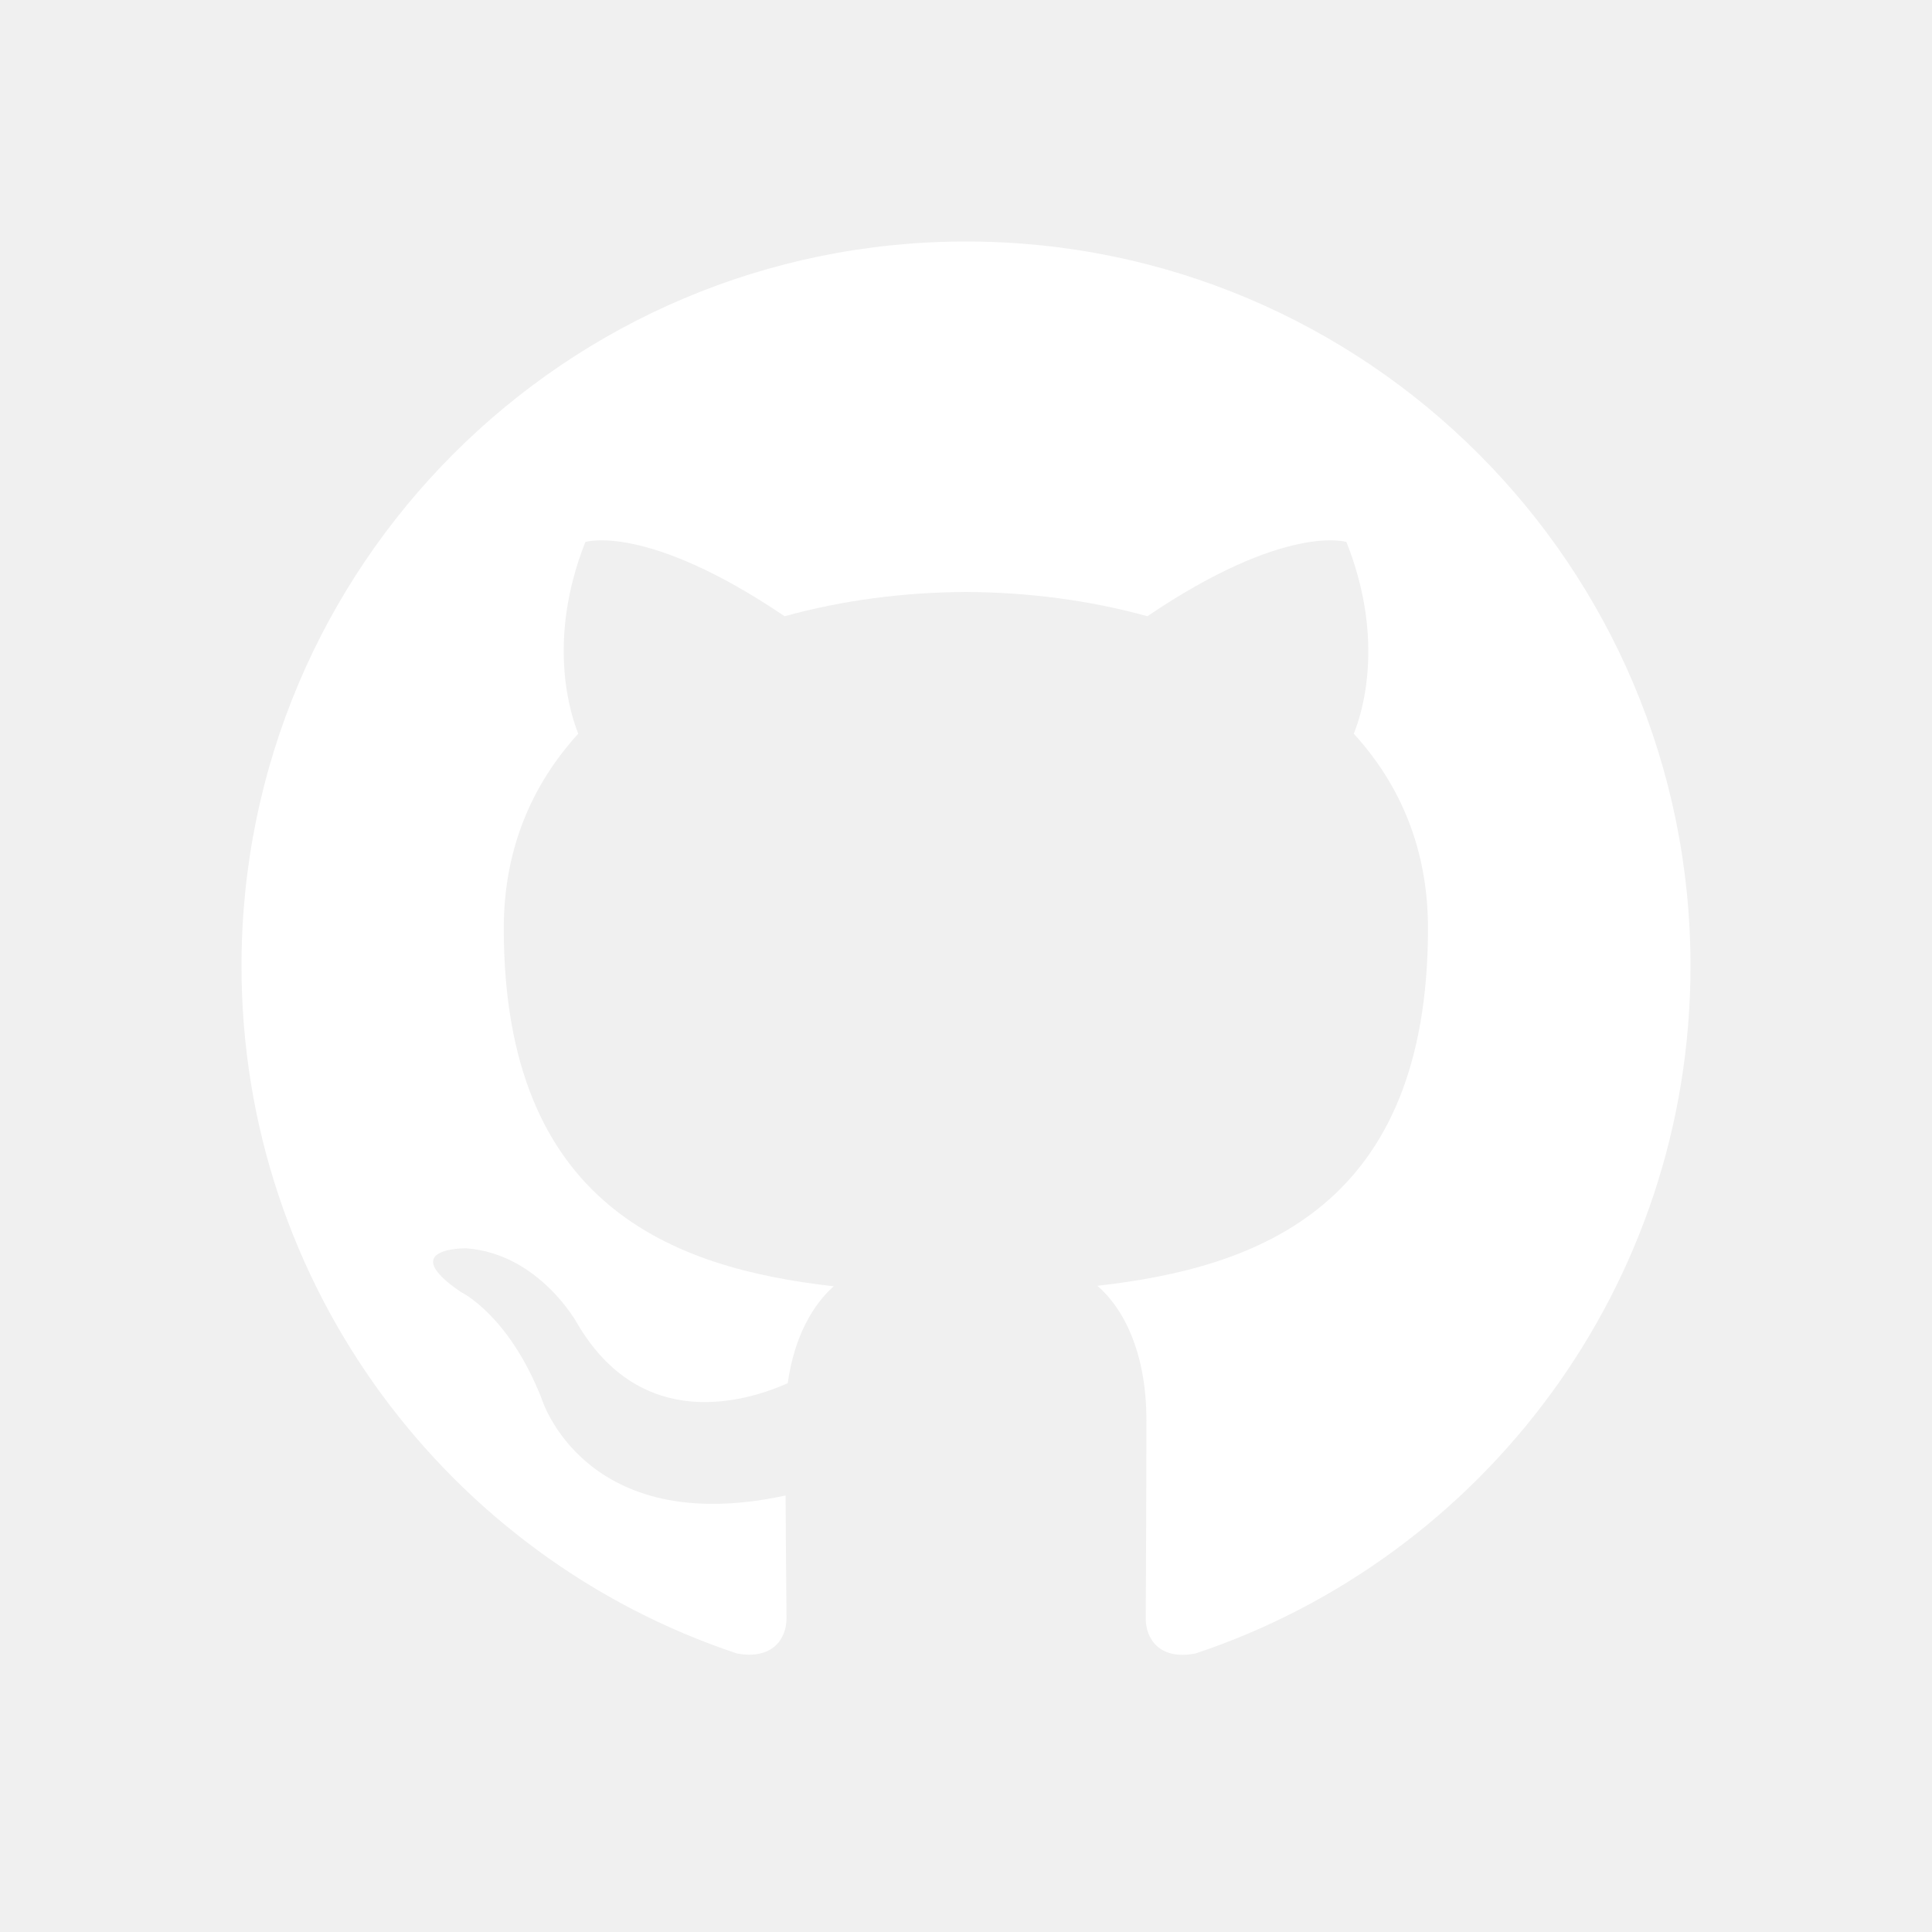
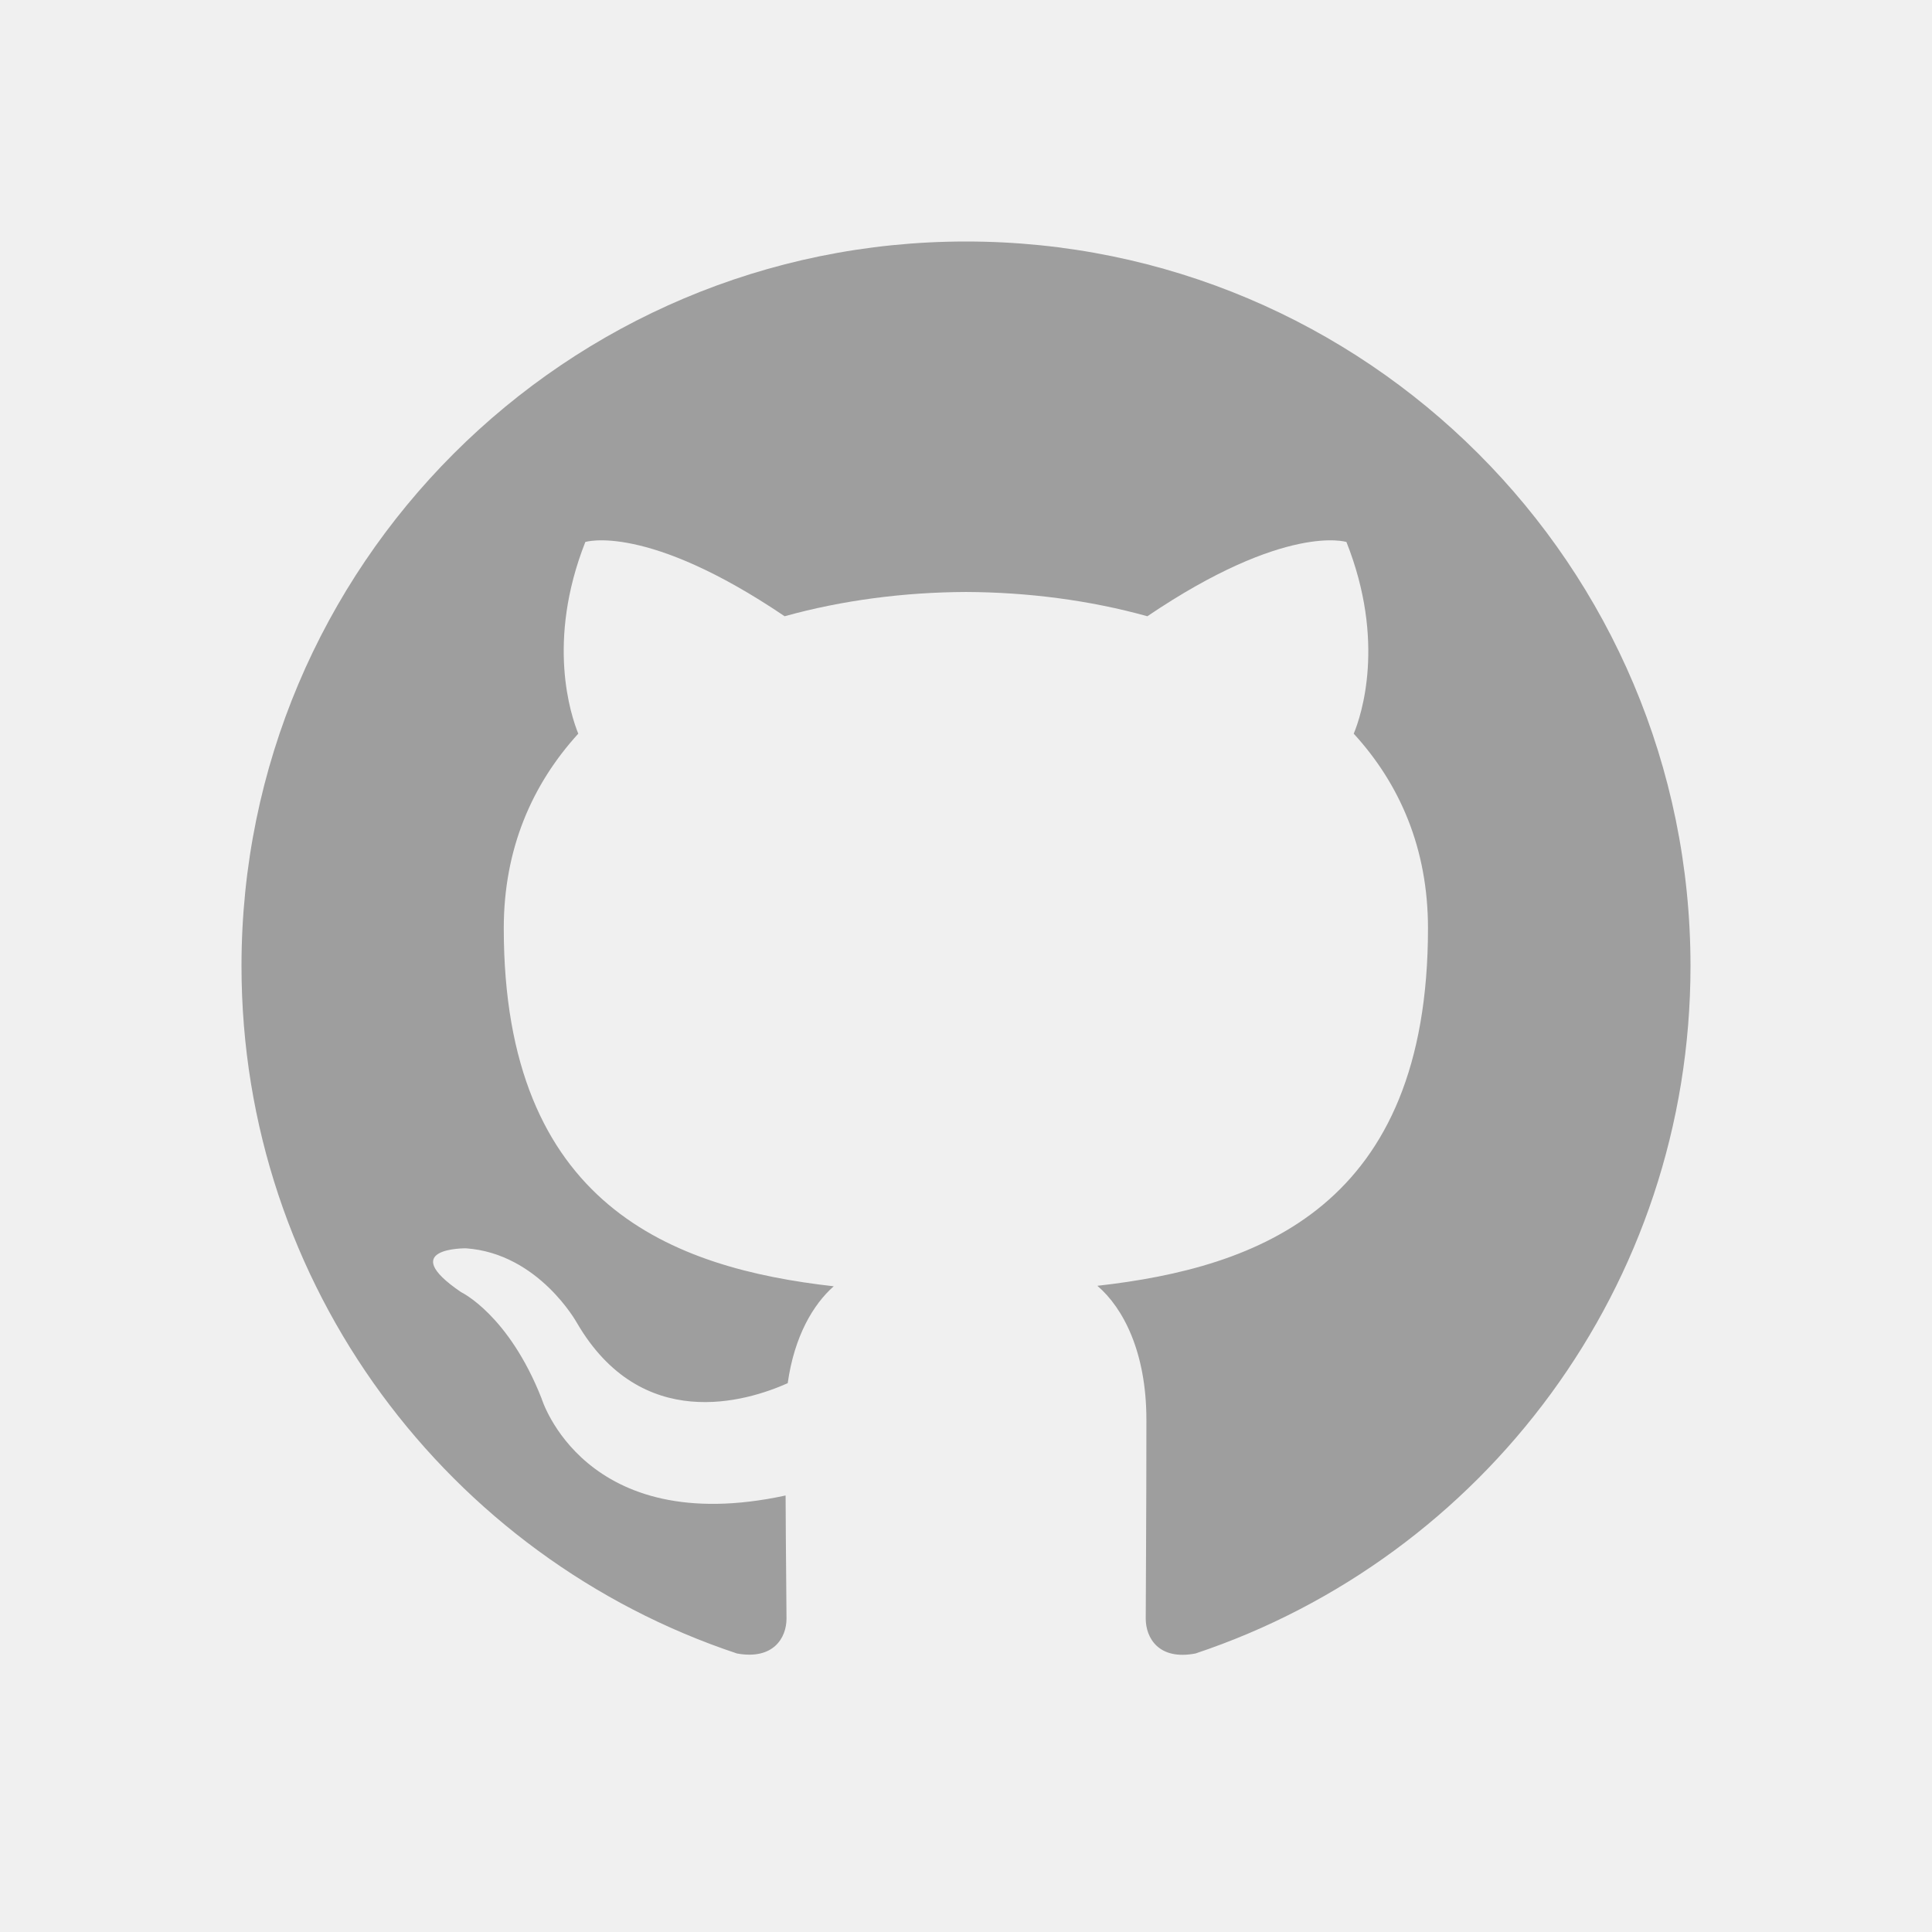
- <svg xmlns="http://www.w3.org/2000/svg" viewBox="0 0 32 32" width="32px" height="32px" fill="white">
+ <svg xmlns="http://www.w3.org/2000/svg" viewBox="0 0 32 32" width="32px" height="32px" fill="#9e9e9e">
  <path fill-rule="evenodd" d="M 16 4 C 9.371 4 4 9.371 4 16 C 4 21.301 7.438 25.801 12.207 27.387 C 12.809 27.496 13.027 27.129 13.027 26.809 C 13.027 26.523 13.016 25.77 13.012 24.77 C 9.672 25.492 8.969 23.16 8.969 23.16 C 8.422 21.773 7.637 21.402 7.637 21.402 C 6.547 20.66 7.719 20.676 7.719 20.676 C 8.922 20.762 9.555 21.91 9.555 21.91 C 10.625 23.746 12.363 23.215 13.047 22.91 C 13.156 22.133 13.469 21.605 13.809 21.305 C 11.145 21.004 8.344 19.973 8.344 15.375 C 8.344 14.062 8.812 12.992 9.578 12.152 C 9.457 11.852 9.043 10.629 9.695 8.977 C 9.695 8.977 10.703 8.656 12.996 10.207 C 13.953 9.941 14.98 9.809 16 9.805 C 17.02 9.809 18.047 9.941 19.004 10.207 C 21.297 8.656 22.301 8.977 22.301 8.977 C 22.957 10.629 22.547 11.852 22.422 12.152 C 23.191 12.992 23.652 14.062 23.652 15.375 C 23.652 19.984 20.848 20.996 18.176 21.297 C 18.605 21.664 18.988 22.398 18.988 23.516 C 18.988 25.121 18.977 26.414 18.977 26.809 C 18.977 27.129 19.191 27.504 19.801 27.387 C 24.566 25.797 28 21.301 28 16 C 28 9.371 22.629 4 16 4 Z" />
</svg>
